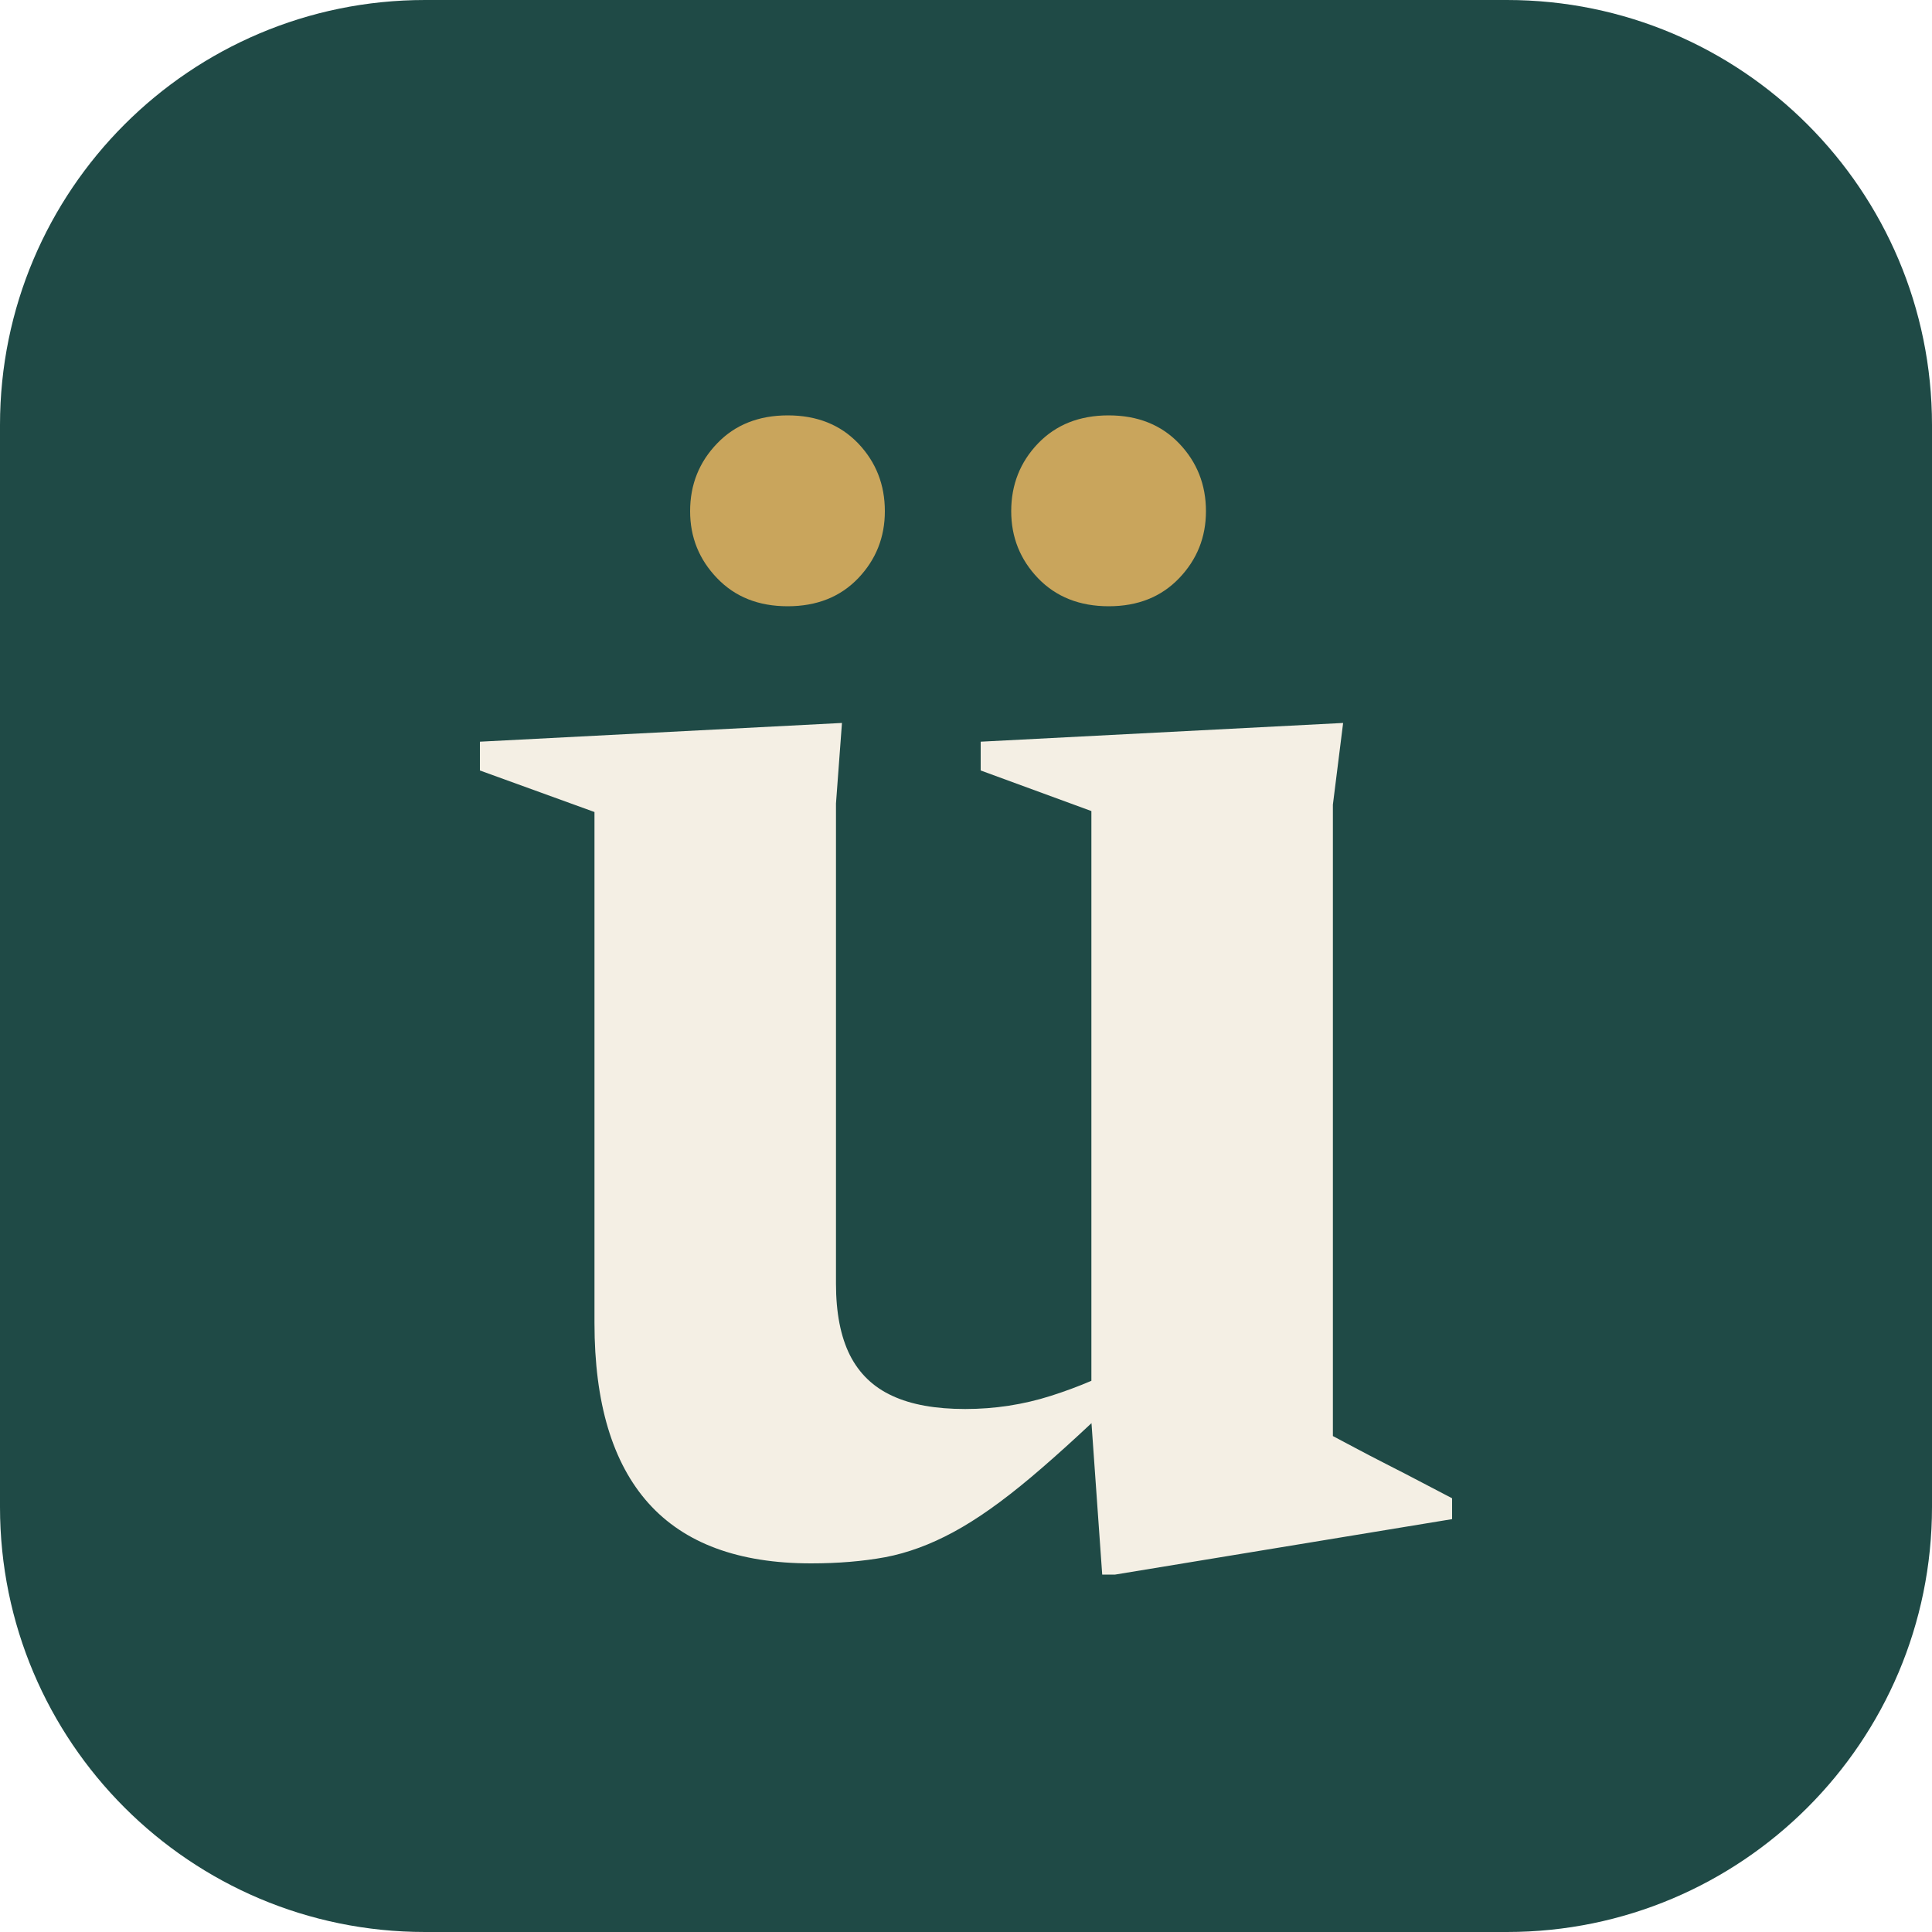
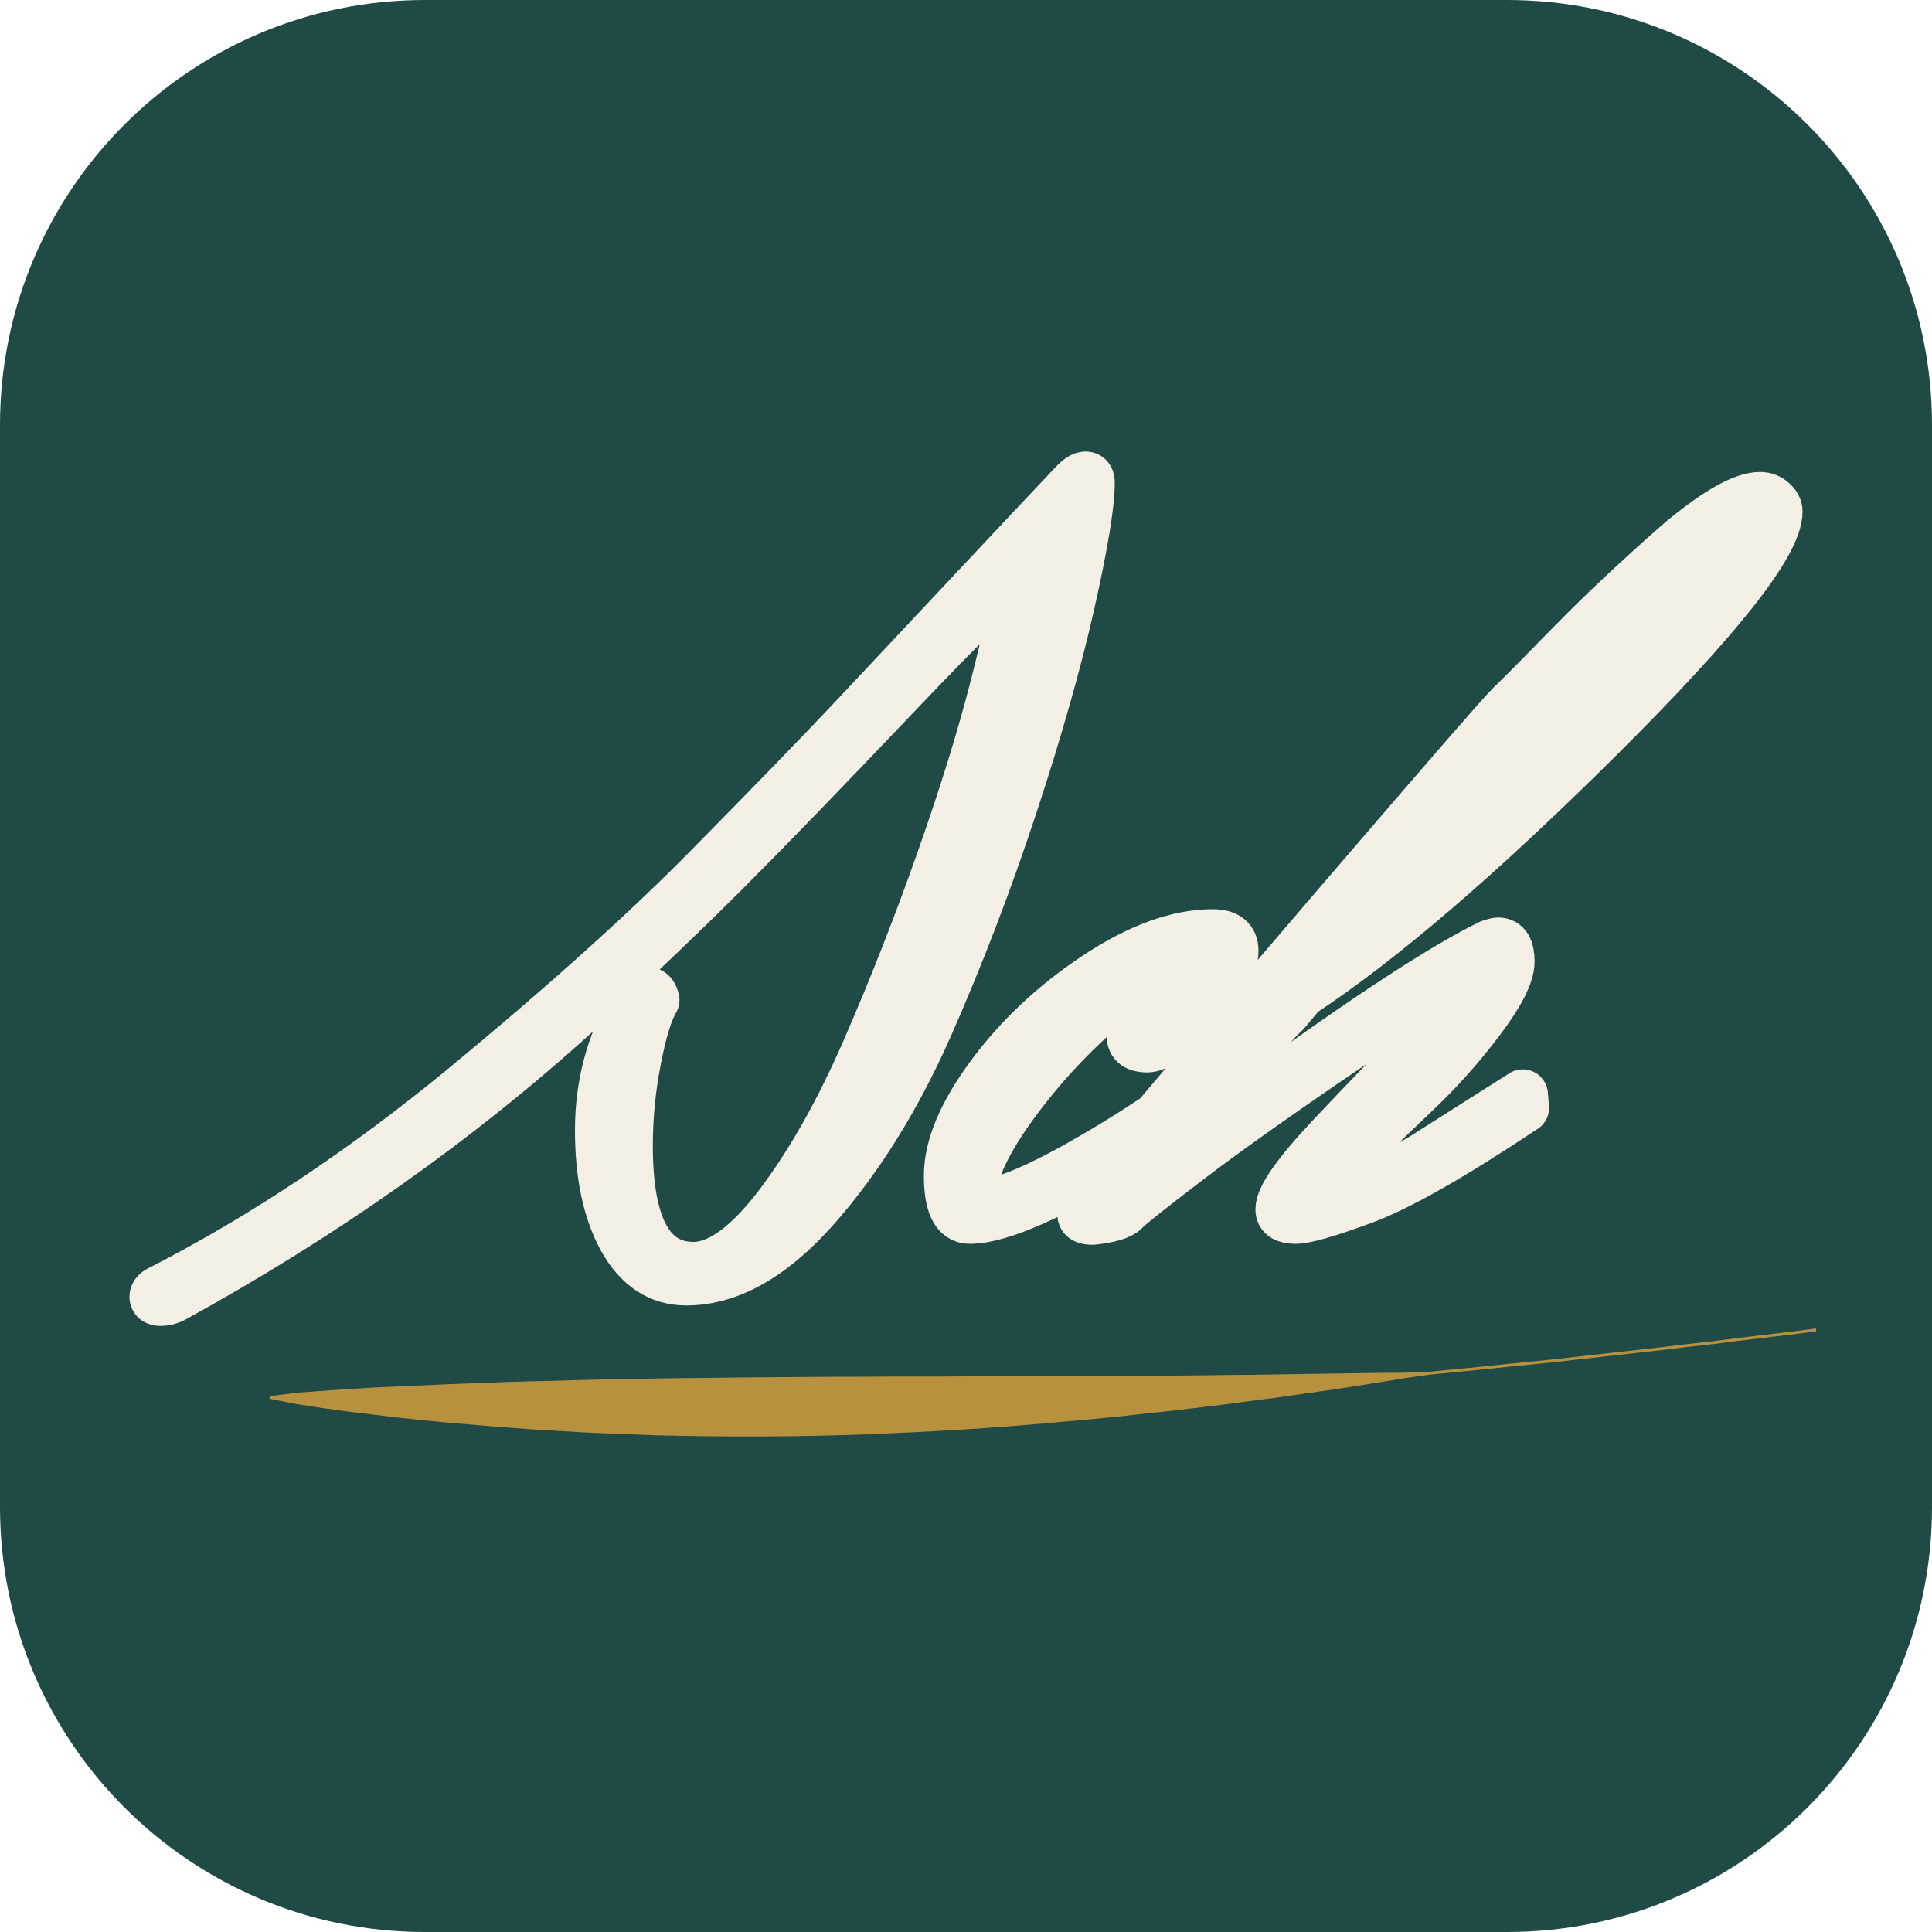
<svg xmlns="http://www.w3.org/2000/svg" viewBox="0 0 100 100">
  <rect width="100" height="100" rx="22" fill="#1F4A46" />
-   <path fill="#F4EFE4" d="M43.27 66.44Q43.27 68.7 43.99 70.14Q44.72 71.58 46.19 72.25Q47.65 72.93 49.96 72.93Q52.25 72.93 54.39 72.25Q56.53 71.57 58.37 70.55L58.72 71.53Q55.6 74.58 53.38 76.45Q51.15 78.33 49.35 79.3Q47.56 80.27 45.82 80.6Q44.08 80.92 41.98 80.92Q36.35 80.92 33.56 77.8Q30.77 74.68 30.77 68.48V42.03L24.84 39.88V38.39L43.58 37.42L43.27 41.59ZM57.05 81.5 56.49 73.59V41.98L50.76 39.88V38.39L69.52 37.42L68.99 41.65V74.33Q69.36 74.53 70.12 74.93Q70.87 75.33 71.79 75.8Q72.72 76.27 73.61 76.74Q74.5 77.21 75.16 77.55V78.63L57.72 81.5Z" />
-   <path fill="#C9A55C" d="M40.77 31.38Q38.51 31.38 37.12 29.93Q35.72 28.48 35.72 26.46Q35.72 24.4 37.12 22.95Q38.51 21.5 40.77 21.5Q43.03 21.5 44.42 22.95Q45.8 24.4 45.8 26.46Q45.8 28.48 44.42 29.93Q43.03 31.38 40.77 31.38ZM57.39 31.38Q55.13 31.38 53.73 29.93Q52.34 28.48 52.34 26.46Q52.34 24.4 53.73 22.95Q55.13 21.5 57.39 21.5Q59.64 21.5 61.03 22.95Q62.42 24.4 62.42 26.46Q62.42 28.48 61.03 29.93Q59.64 31.38 57.39 31.38Z" />
+   <path fill="#F4EFE4" stroke="#F4EFE4" stroke-width="2.6" stroke-linejoin="round" d="M35.89 65.58Q37.91 65.58 40.36 62.34Q42.8 59.1 44.87 54.34Q46.94 49.59 48.72 44.54Q50.5 39.49 51.51 35.53Q52.52 31.57 52.52 30.83Q52.52 30.09 52.42 30.09Q51.94 30.09 46.36 35.96Q40.78 41.83 37.49 45.12Q34.19 48.42 29.78 52.46Q20.65 60.74 8.96 67.17Q8.64 67.33 8.32 67.33Q8 67.33 8 67.12Q8 66.91 8.37 66.75Q16.24 62.71 23.94 56.39Q31.86 49.85 36.74 44.88Q41.63 39.92 44.18 37.21Q46.73 34.5 50.27 30.72Q53.8 26.95 55.66 24.99Q55.98 24.67 56.19 24.67Q56.4 24.67 56.4 24.99Q56.4 26.63 55.39 31.15Q54.38 35.67 52.42 41.64Q50.45 47.62 48.01 53.15Q45.56 58.67 42.22 62.47Q38.87 66.27 35.52 66.27Q33.45 66.27 32.25 64.12Q31.06 61.97 31.06 58.49Q31.06 55.01 32.76 52.08Q33.18 51.34 33.5 51.34Q33.77 51.34 33.87 51.76Q33.34 52.67 32.92 54.87Q32.49 57.08 32.49 59.31Q32.49 65.58 35.89 65.58ZM59.86 52.67Q62.83 50.33 62.83 49.21Q62.83 49.06 62.57 49.06Q60.87 49.06 57.89 51.45Q54.91 53.84 52.6 56.94Q50.29 60.05 50.29 61.86Q50.29 62.34 50.77 62.34Q52.74 62.34 58.53 58.72L61.72 56.65L61.77 57.34Q60.44 58.19 58.74 59.26Q52.58 63.08 50.19 63.08Q49.12 63.08 49.12 60.85Q49.12 58.62 51.3 55.67Q53.48 52.72 56.77 50.54Q60.07 48.36 62.78 48.36Q63.84 48.36 63.84 49.21Q63.84 50.38 62.01 52.3Q60.17 54.21 59.38 54.21Q58.58 54.21 58.58 53.62Q58.58 53.25 58.85 52.77Q59.11 52.3 59.38 52.3Q59.64 52.3 59.86 52.67ZM76.8 40.34 69.1 49.32Q73.3 46.5 82.01 37.63Q90.72 28.76 90.72 27.06Q90.72 26.79 90.46 26.79Q90.19 26.79 89.87 26.95Q86.42 28.87 81.48 34.76Q81.27 34.98 79.28 37.39Q77.28 39.81 76.8 40.34ZM92 26.47Q92 28.97 82.78 38.14Q73.56 47.3 67.35 51.39L66.5 52.4Q65.17 53.62 61.13 59.04Q60.81 59.57 60.81 59.63Q60.81 59.68 60.89 59.68Q60.97 59.68 61.5 59.34Q62.03 58.99 65.49 56.49Q73.46 50.7 77.12 48.9Q77.44 48.79 77.55 48.79Q78.13 48.79 78.13 49.77Q78.13 50.76 76.59 52.8Q75.05 54.85 73.19 56.6Q68.2 61.33 68.2 61.91Q68.2 62.23 68.41 62.23Q71.39 61.28 73.62 59.95L78.82 56.65L78.88 57.34Q73.3 61.06 70.56 62.07Q67.83 63.08 67.06 63.08Q66.28 63.08 66.28 62.6Q66.28 61.65 68.99 58.78Q71.7 55.91 74.39 53.17Q77.07 50.44 77.07 49.91Q77.07 49.8 76.91 49.8Q76.22 49.8 70.32 53.78Q64.43 57.77 61.48 60.03Q58.53 62.28 58.21 62.63Q57.89 62.98 56.56 63.13Q56.03 63.13 56.03 62.87Q56.03 62.6 56.77 61.59Q60.6 56.92 69.1 47.01Q77.6 37.1 78.24 36.49Q78.88 35.88 80.07 34.66Q81.27 33.43 82.2 32.5Q83.13 31.57 84.59 30.22Q86.05 28.87 87.11 27.96Q89.82 25.73 91.1 25.73Q91.47 25.73 91.73 25.97Q92 26.21 92 26.47Z" />
+   <path fill="#B8913F" d="M14 72.26 L15.33 72.09 L16.67 71.99 L18 71.9 L19.33 71.82 L20.67 71.76 L22 71.7 L23.33 71.64 L24.67 71.59 L26 71.54 L27.33 71.5 L28.67 71.47 L30 71.43 L31.33 71.4 L32.67 71.38 L34 71.35 L35.33 71.33 L36.67 71.32 L38 71.3 L39.33 71.29 L40.67 71.28 L42 71.27 L43.33 71.26 L44.67 71.26 L46 71.25 L47.33 71.25 L48.67 71.25 L50 71.24 L51.33 71.24 L52.67 71.24 L54 71.23 L55.33 71.23 L56.67 71.22 L58 71.22 L59.33 71.21 L60.67 71.2 L62 71.19 L63.33 71.17 L64.67 71.16 L66 71.14 L67.33 71.12 L68.67 71.1 L70 71.08 L71.33 71.06 L72.67 71.05 L74 71 L75.33 70.87 L76.67 70.74 L78 70.6 L79.33 70.47 L80.67 70.33 L82 70.18 L83.33 70.03 L84.67 69.88 L86 69.73 L87.33 69.57 L88.67 69.42 L90 69.25 L91.33 69.09 L92.67 68.93 L94 68.76 L94 68.91 L92.67 69.08 L91.33 69.24 L90 69.4 L88.67 69.57 L87.33 69.72 L86 69.88 L84.67 70.03 L83.33 70.18 L82 70.33 L80.67 70.48 L79.33 70.62 L78 70.75 L76.67 70.89 L75.33 71.02 L74 71.15 L72.67 71.34 L71.33 71.56 L70 71.77 L68.67 71.97 L67.33 72.16 L66 72.35 L64.67 72.52 L63.33 72.7 L62 72.86 L60.67 73.02 L59.33 73.16 L58 73.31 L56.67 73.44 L55.33 73.56 L54 73.68 L52.67 73.79 L51.33 73.89 L50 73.98 L48.67 74.06 L47.33 74.13 L46 74.19 L44.67 74.25 L43.33 74.29 L42 74.32 L40.67 74.34 L39.33 74.35 L38 74.35 L36.67 74.34 L35.33 74.32 L34 74.29 L32.67 74.24 L31.33 74.19 L30 74.13 L28.67 74.05 L27.33 73.97 L26 73.87 L24.67 73.76 L23.33 73.65 L22 73.52 L20.67 73.38 L19.33 73.22 L18 73.06 L16.67 72.88 L15.33 72.67 L14 72.41Z" />
</svg>
